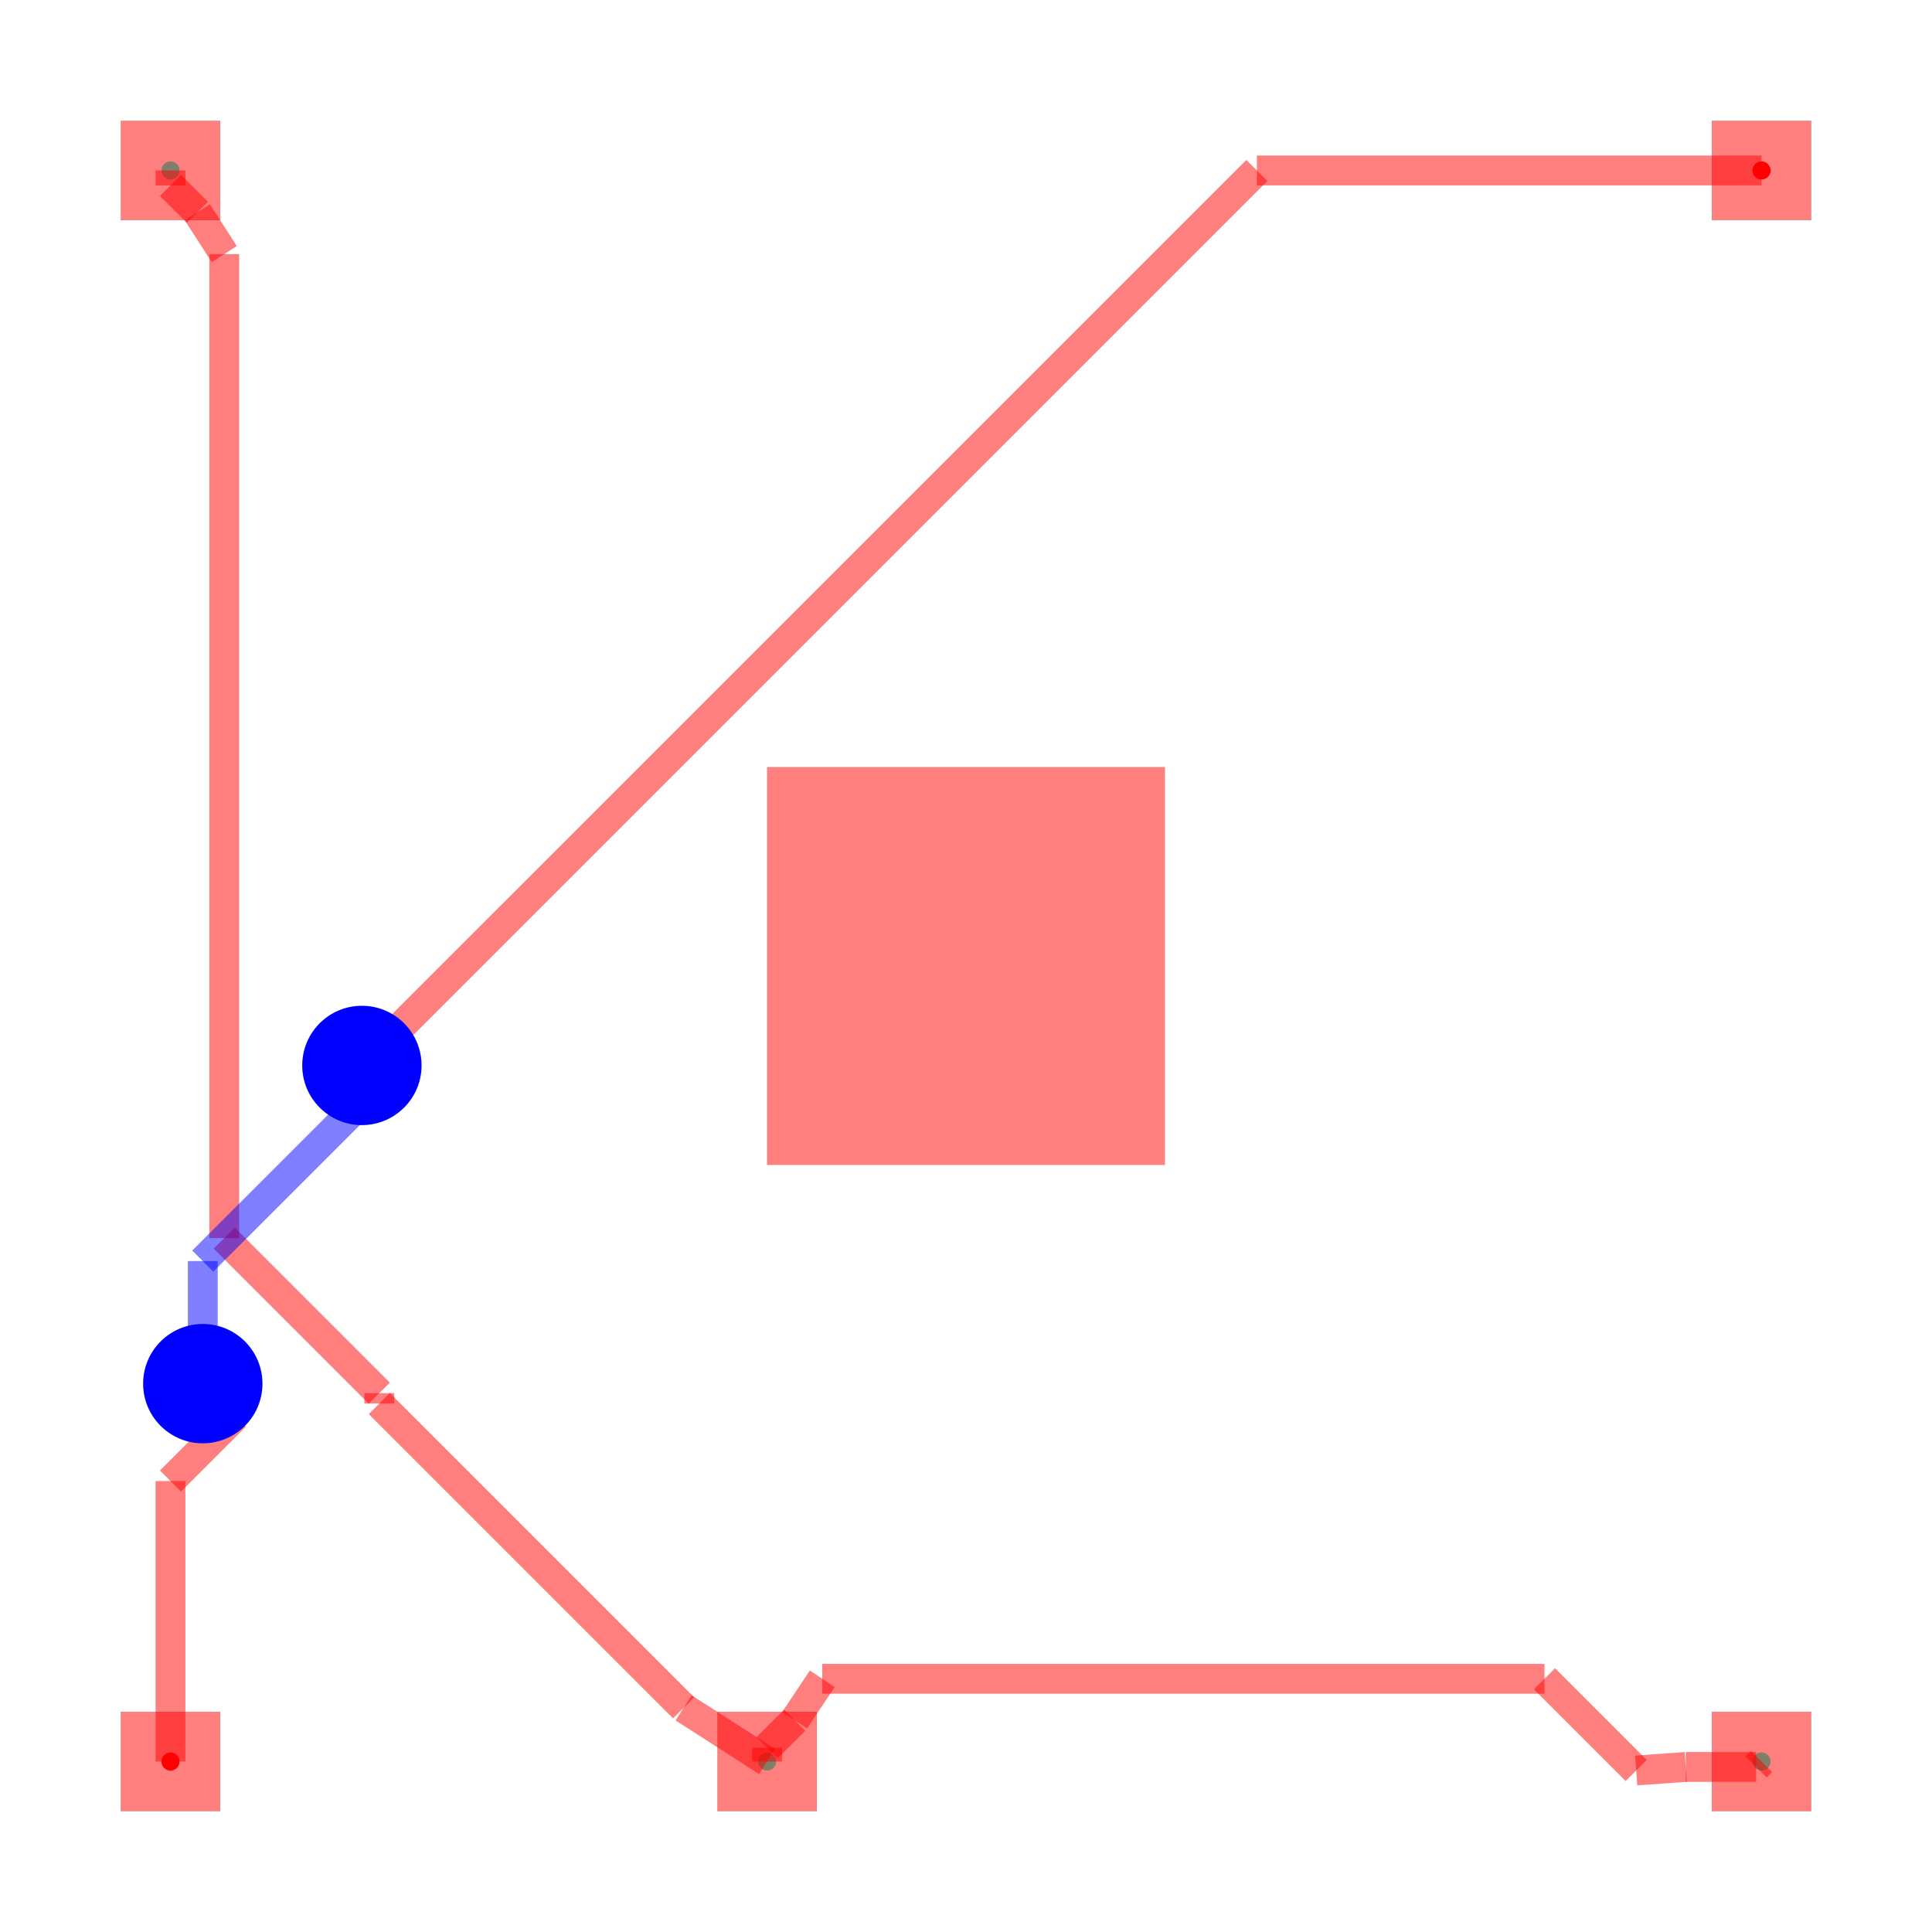
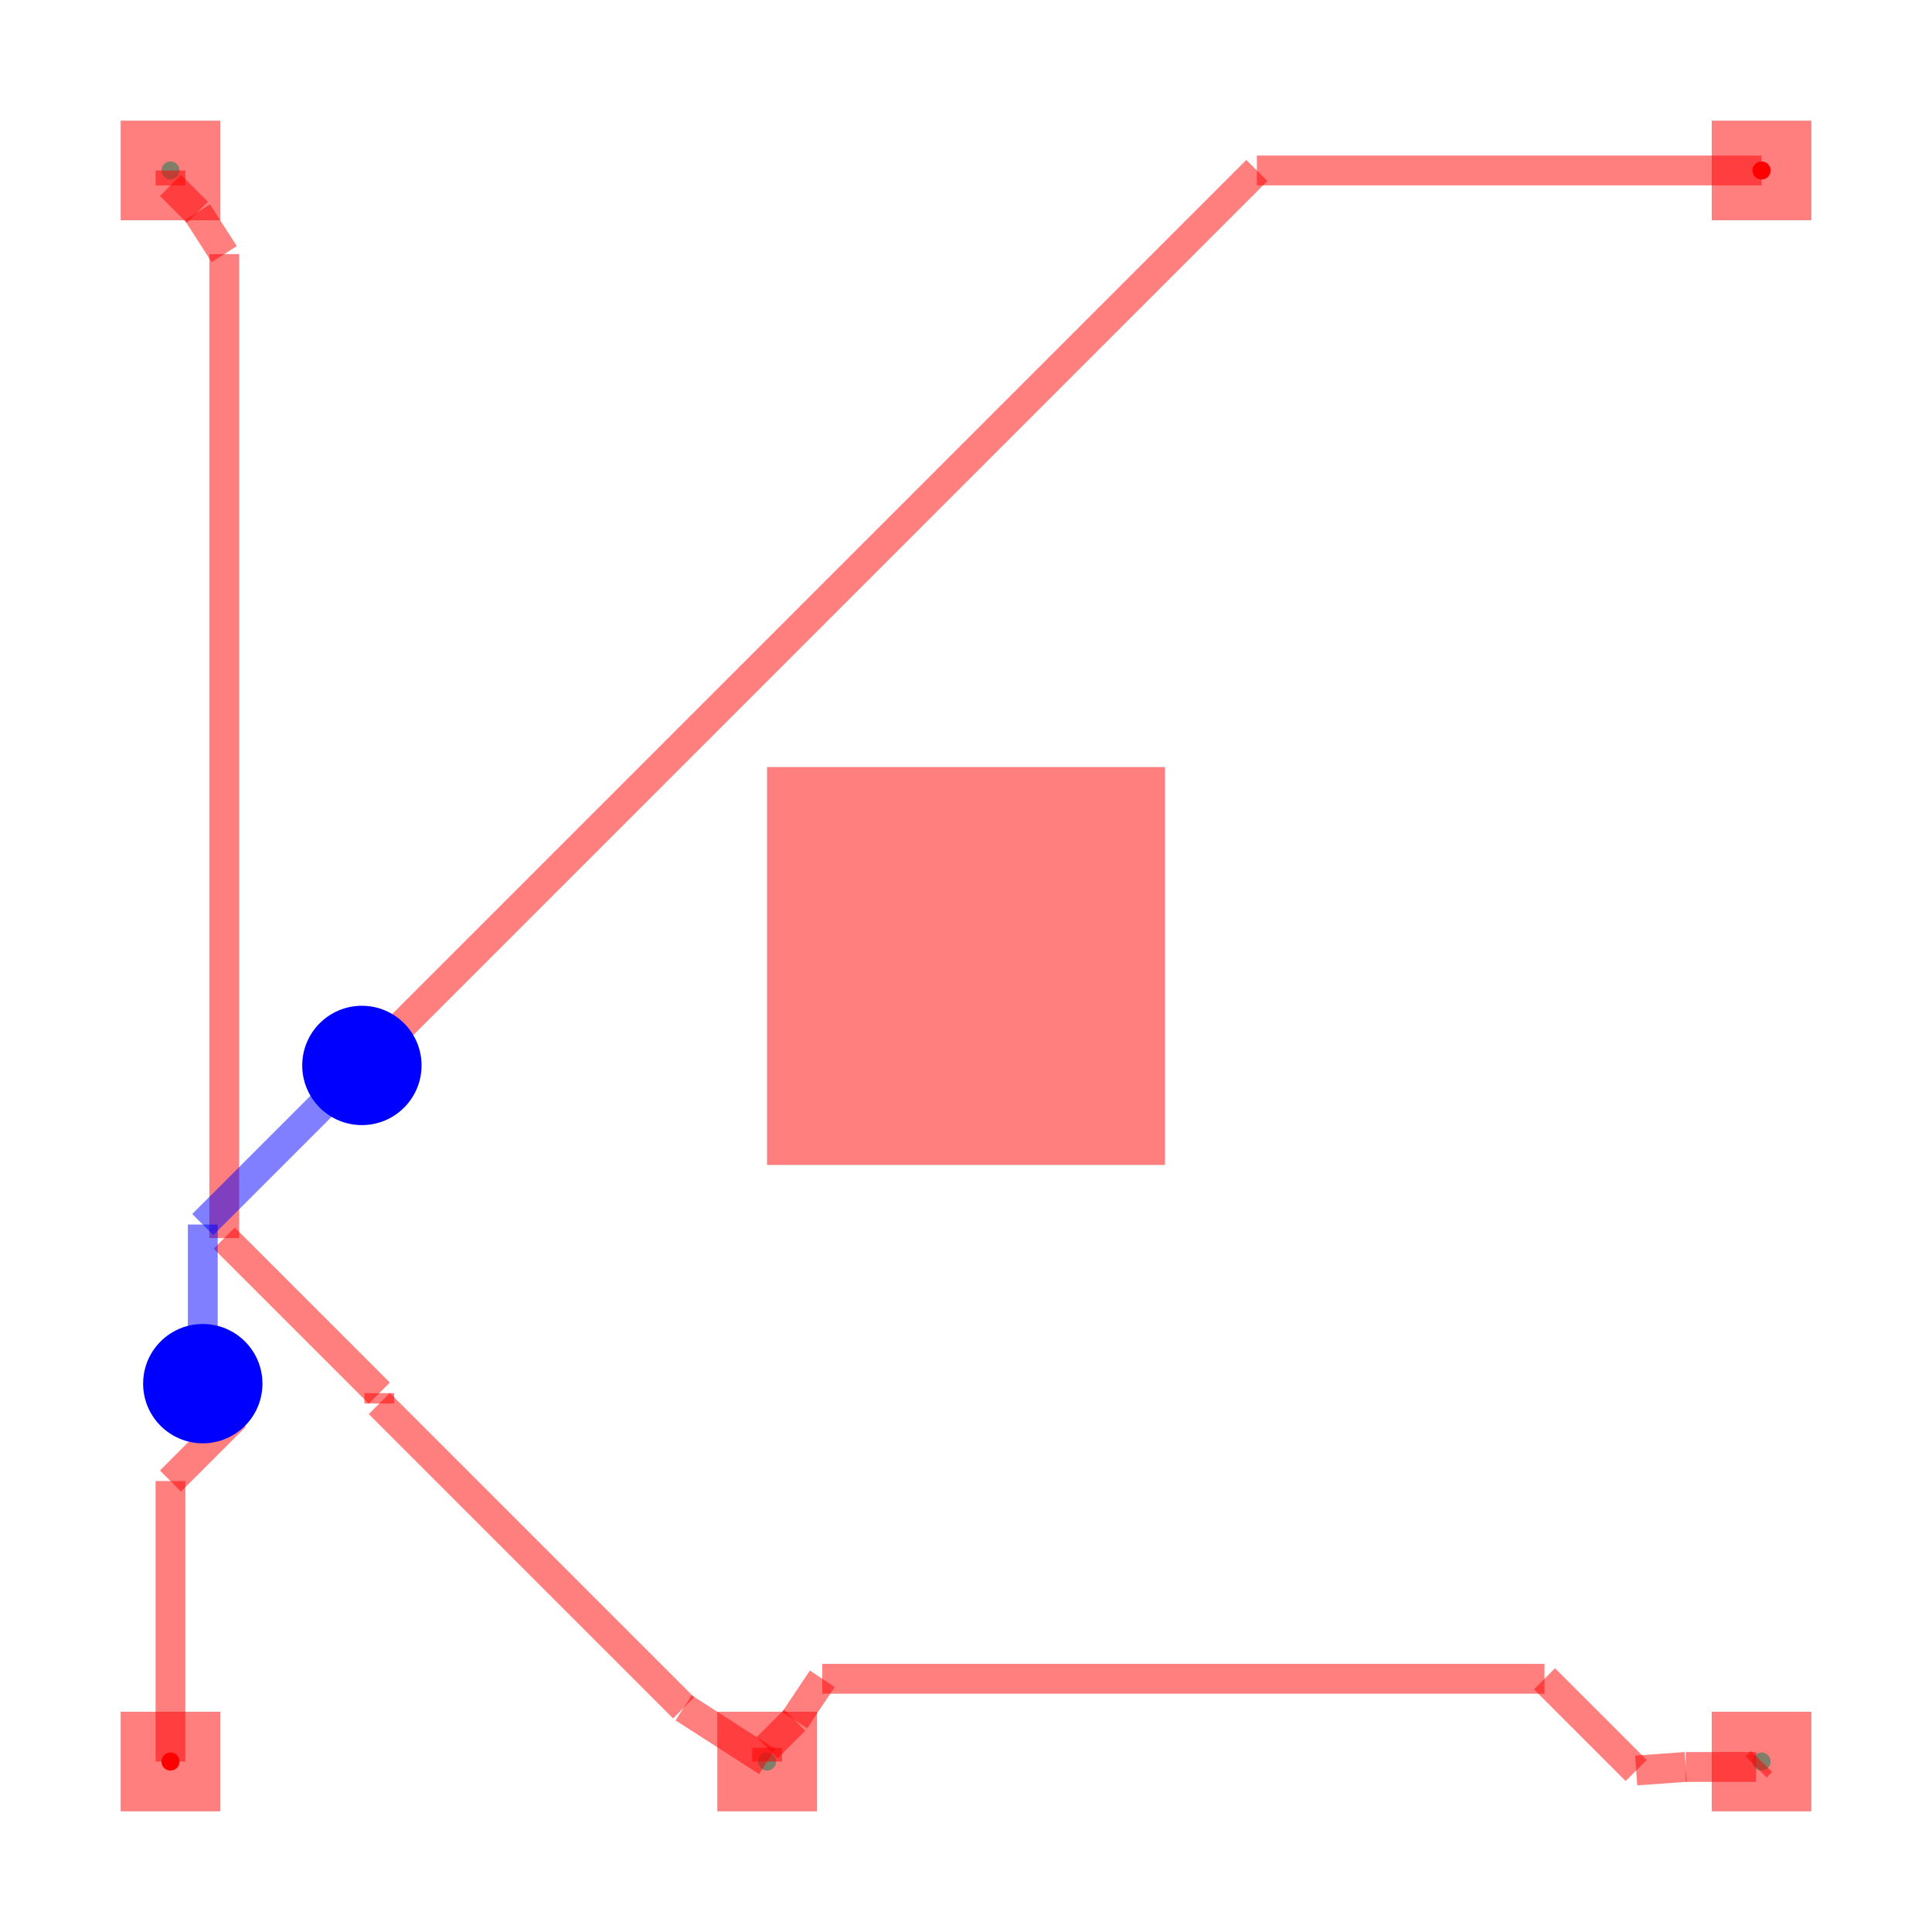
<svg xmlns="http://www.w3.org/2000/svg" width="640" height="640" viewBox="0 0 640 640">
  <g>
    <circle data-type="point" data-label="connection1 (top)" data-x="1" data-y="1" cx="56.471" cy="583.529" r="3" fill="hsl(0, 100%, 50%)" />
  </g>
  <g>
    <circle data-type="point" data-label="connection1 (top)" data-x="9" data-y="9" cx="583.529" cy="56.471" r="3" fill="hsl(0, 100%, 50%)" />
  </g>
  <g>
    <circle data-type="point" data-label="connection2 (top)" data-x="1" data-y="9" cx="56.471" cy="56.471" r="3" fill="hsl(170, 100%, 50%)" />
  </g>
  <g>
    <circle data-type="point" data-label="connection2 (top)" data-x="4" data-y="1" cx="254.118" cy="583.529" r="3" fill="hsl(170, 100%, 50%)" />
  </g>
  <g>
    <circle data-type="point" data-label="connection2 (top)" data-x="9" data-y="1" cx="583.529" cy="583.529" r="3" fill="hsl(170, 100%, 50%)" />
  </g>
  <polyline data-points="4,1 4,1.0693375245281533" data-type="line" points="254.118,583.529 254.118,578.961" fill="none" stroke="rgba(255,0,0,0.5)" stroke-width="9.882" />
  <polyline data-points="4,1.0693375245281533 4.138675049056308,1.208012573584461" data-type="line" points="254.118,578.961 263.254,569.825" fill="none" stroke="rgba(255,0,0,0.5)" stroke-width="9.882" />
  <polyline data-points="4.138675049056308,1.208012573584461 4.277350098112614,1.4160251471689218" data-type="line" points="263.254,569.825 272.39,556.121" fill="none" stroke="rgba(255,0,0,0.5)" stroke-width="9.882" />
  <polyline data-points="4.277350098112614,1.4160251471689218 7.908682136831661,1.4160251471689218" data-type="line" points="272.39,556.121 511.631,556.121" fill="none" stroke="rgba(255,0,0,0.5)" stroke-width="9.882" />
  <polyline data-points="7.908682136831661,1.4160251471689218 8.369726798400544,0.9549804856000389" data-type="line" points="511.631,556.121 542.006,586.495" fill="none" stroke="rgba(255,0,0,0.5)" stroke-width="9.882" />
  <polyline data-points="8.369726798400544,0.9549804856000389 8.618921031559957,0.972780073682854" data-type="line" points="542.006,586.495 558.423,585.323" fill="none" stroke="rgba(255,0,0,0.5)" stroke-width="9.882" />
  <polyline data-points="8.618921031559957,0.972780073682854 8.972780073682854,0.972780073682854" data-type="line" points="558.423,585.323 581.736,585.323" fill="none" stroke="rgba(255,0,0,0.5)" stroke-width="9.882" />
  <polyline data-points="8.972780073682854,0.972780073682854 9,1" data-type="line" points="581.736,585.323 583.529,583.529" fill="none" stroke="rgba(255,0,0,0.5)" stroke-width="9.882" />
  <polyline data-points="1,9 1,8.924894778984237" data-type="line" points="56.471,56.471 56.471,61.419" fill="none" stroke="rgba(255,0,0,0.5)" stroke-width="9.882" />
  <polyline data-points="1,8.924894778984237 1.1351893978283747,8.789705381155862" data-type="line" points="56.471,61.419 65.377,70.325" fill="none" stroke="rgba(255,0,0,0.5)" stroke-width="9.882" />
  <polyline data-points="1.1351893978283747,8.789705381155862 1.2703787956567494,8.579410762311722" data-type="line" points="65.377,70.325 74.284,84.18" fill="none" stroke="rgba(255,0,0,0.5)" stroke-width="9.882" />
  <polyline data-points="1.2703787956567494,8.579410762311722 1.2703787956567494,3.6318950768705083" data-type="line" points="74.284,84.18 74.284,410.134" fill="none" stroke="rgba(255,0,0,0.5)" stroke-width="9.882" />
  <polyline data-points="1.2703787956567494,3.6318950768705083 2.05,2.852273872527258" data-type="line" points="74.284,410.134 125.647,461.497" fill="none" stroke="rgba(255,0,0,0.5)" stroke-width="9.882" />
  <polyline data-points="2.05,2.852273872527258 2.05,2.8000490367579065" data-type="line" points="125.647,461.497 125.647,464.938" fill="none" stroke="rgba(255,0,0,0.5)" stroke-width="9.882" />
  <polyline data-points="2.05,2.8000490367579065 3.5801373029221377,1.2699117338357686" data-type="line" points="125.647,464.938 226.456,565.747" fill="none" stroke="rgba(255,0,0,0.5)" stroke-width="9.882" />
  <polyline data-points="3.5801373029221377,1.2699117338357686 4,1" data-type="line" points="226.456,565.747 254.118,583.529" fill="none" stroke="rgba(255,0,0,0.5)" stroke-width="9.882" />
  <polyline data-points="1,1 1,2.41029336065825" data-type="line" points="56.471,583.529 56.471,490.616" fill="none" stroke="rgba(255,0,0,0.5)" stroke-width="9.882" />
  <polyline data-points="1,2.41029336065825 1.326103319670875,2.736396680329125" data-type="line" points="56.471,490.616 77.955,469.132" fill="none" stroke="rgba(255,0,0,0.5)" stroke-width="9.882" />
-   <polyline data-points="1.1625,2.9 1.1625,3.5163963573867507" data-type="line" points="67.176,458.353 67.176,417.743" fill="none" stroke="rgba(0,0,255,0.5)" stroke-width="9.882" />
-   <polyline data-points="1.1625,3.5163963573867507 1.9625,4.3163963573867505" data-type="line" points="67.176,417.743 119.882,365.037" fill="none" stroke="rgba(0,0,255,0.5)" stroke-width="9.882" />
+   <polyline data-points="1.1625,2.9 1.1625,3.7" data-type="line" points="67.176,458.353 67.176,405.647" fill="none" stroke="rgba(0,0,255,0.5)" stroke-width="9.882" />
+   <polyline data-points="1.1625,3.7 1.8325966755393845,4.370096675539385" data-type="line" points="67.176,405.647 111.324,361.5" fill="none" stroke="rgba(0,0,255,0.5)" stroke-width="9.882" />
  <polyline data-points="1.9625,4.5 6.4625,9" data-type="line" points="119.882,352.941 416.353,56.471" fill="none" stroke="rgba(255,0,0,0.5)" stroke-width="9.882" />
  <polyline data-points="6.4625,9 9,9" data-type="line" points="416.353,56.471 583.529,56.471" fill="none" stroke="rgba(255,0,0,0.5)" stroke-width="9.882" />
  <rect data-type="rect" data-label="" data-x="5" data-y="5" x="254.118" y="254.118" width="131.765" height="131.765" fill="rgba(255,0,0,0.5)" stroke="black" stroke-width="0.015" />
  <rect data-type="rect" data-label="" data-x="1" data-y="1" x="40" y="567.059" width="32.941" height="32.941" fill="rgba(255,0,0,0.5)" stroke="black" stroke-width="0.015" />
  <rect data-type="rect" data-label="" data-x="9" data-y="9" x="567.059" y="40" width="32.941" height="32.941" fill="rgba(255,0,0,0.5)" stroke="black" stroke-width="0.015" />
  <rect data-type="rect" data-label="" data-x="1" data-y="9" x="40" y="40" width="32.941" height="32.941" fill="rgba(255,0,0,0.5)" stroke="black" stroke-width="0.015" />
  <rect data-type="rect" data-label="" data-x="9" data-y="1" x="567.059" y="567.059" width="32.941" height="32.941" fill="rgba(255,0,0,0.5)" stroke="black" stroke-width="0.015" />
  <rect data-type="rect" data-label="" data-x="4" data-y="1" x="237.647" y="567.059" width="32.941" height="32.941" fill="rgba(255,0,0,0.5)" stroke="black" stroke-width="0.015" />
  <circle data-type="circle" data-label="" data-x="1.1625" data-y="2.9" cx="67.176" cy="458.353" r="19.765" fill="blue" stroke="none" stroke-width="0.015" />
  <circle data-type="circle" data-label="" data-x="1.9625" data-y="4.5" cx="119.882" cy="352.941" r="19.765" fill="blue" stroke="none" stroke-width="0.015" />
  <g id="crosshair" style="display: none">
    <line id="crosshair-h" y1="0" y2="640" stroke="#666" stroke-width="0.5" />
    <line id="crosshair-v" x1="0" x2="640" stroke="#666" stroke-width="0.5" />
    <text id="coordinates" font-family="monospace" font-size="12" fill="#666" />
  </g>
</svg>
